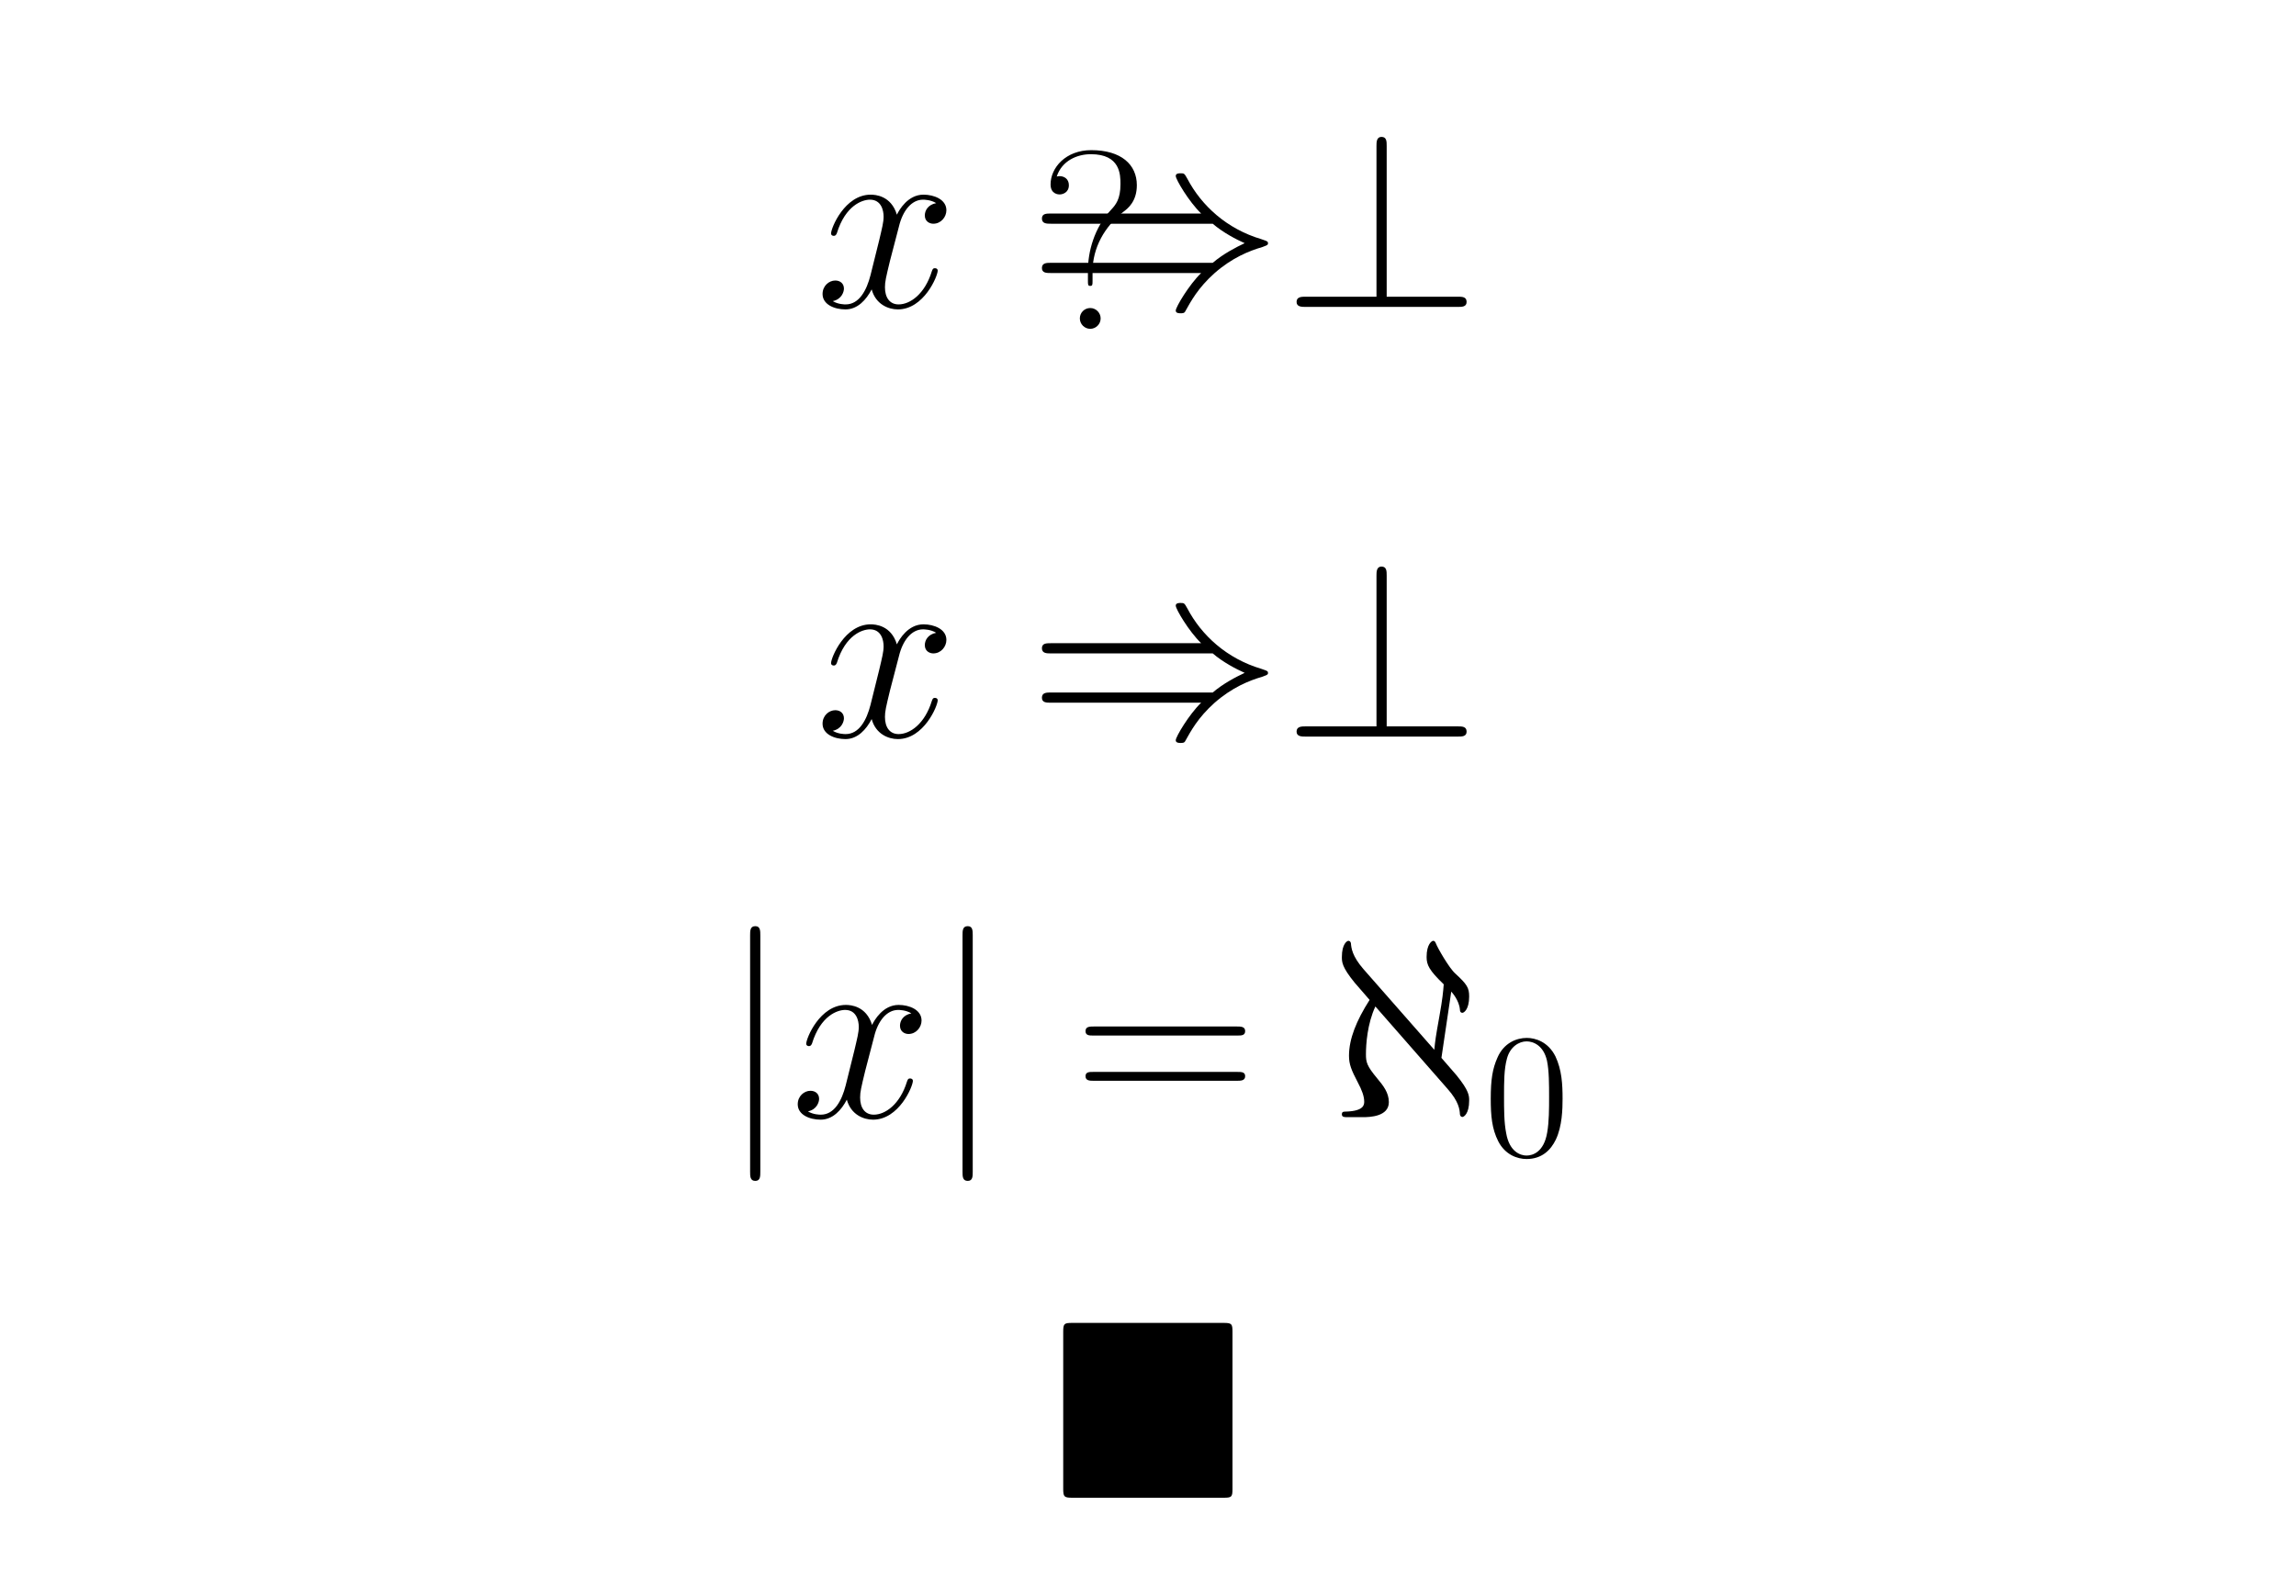
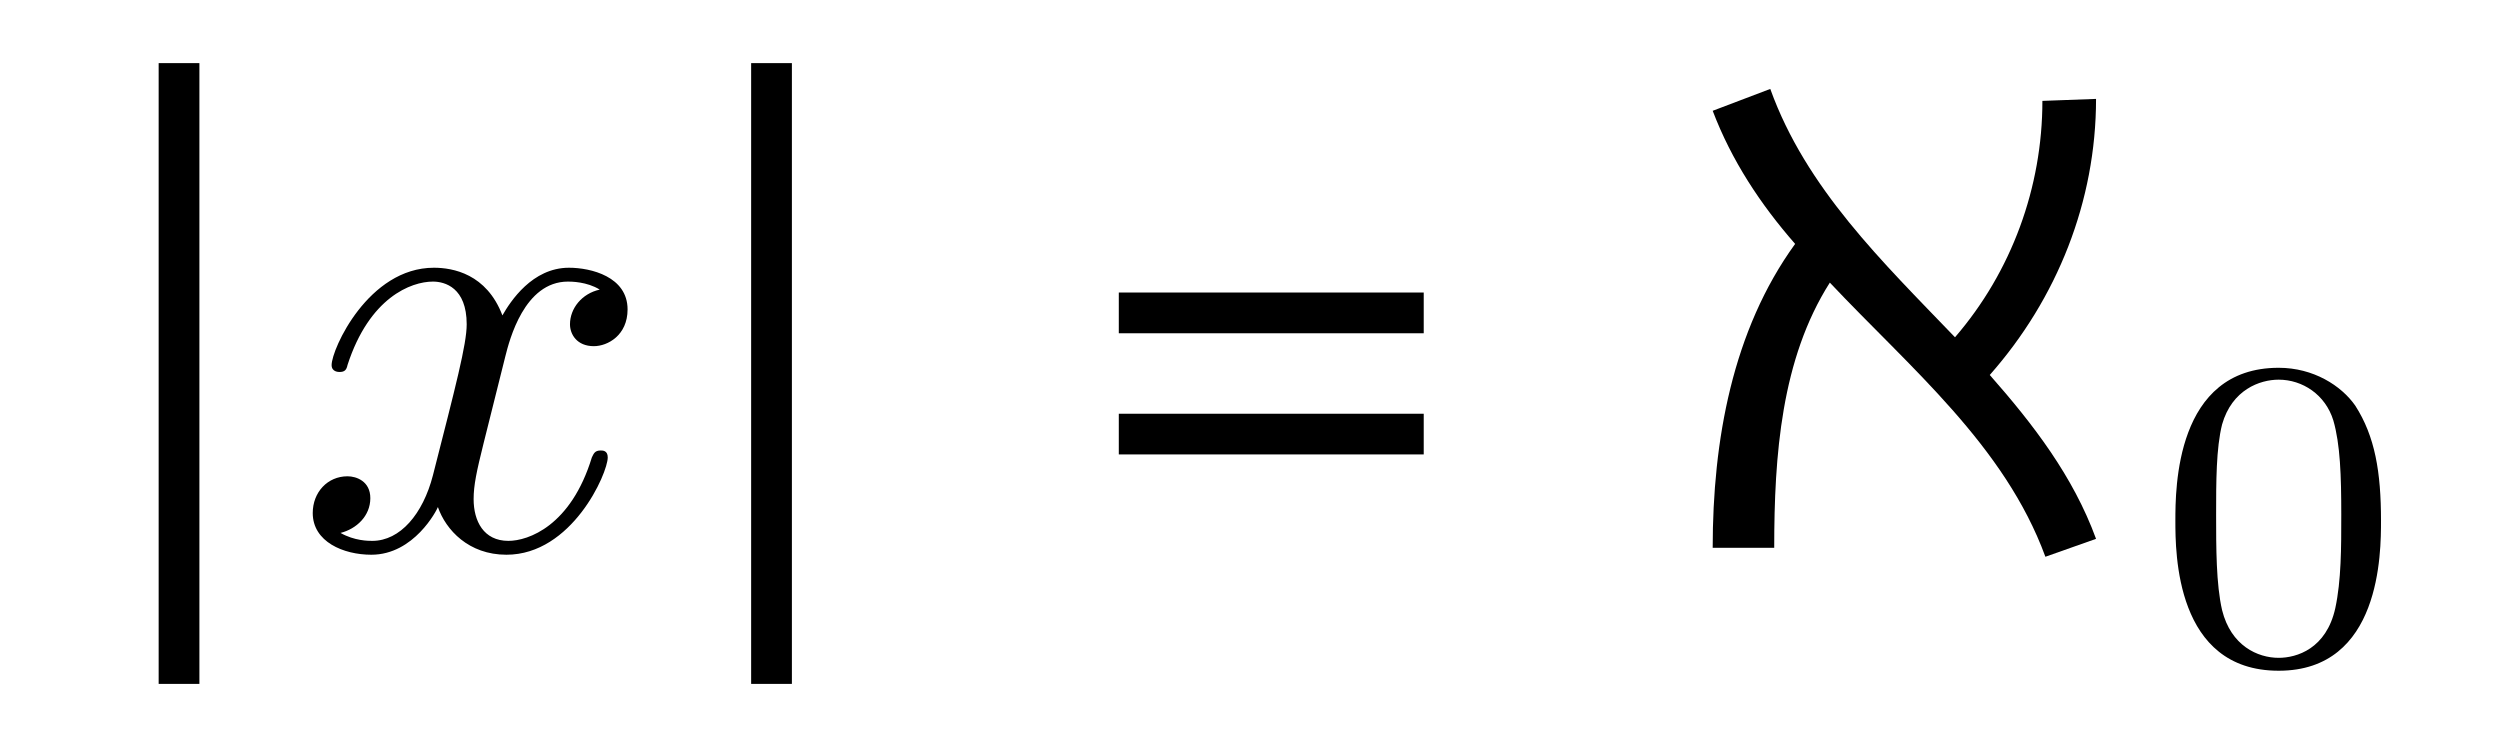
- <svg xmlns="http://www.w3.org/2000/svg" xmlns:xlink="http://www.w3.org/1999/xlink" width="186.303pt" height="129.514pt" viewBox="0 0 186.303 129.514" version="1.1">
+ <svg xmlns="http://www.w3.org/2000/svg" xmlns:xlink="http://www.w3.org/1999/xlink" width="39.33pt" height="11.756pt" viewBox="0 0 39.33 11.756" version="1.1">
  <defs>
    <g>
      <symbol overflow="visible" id="glyph0-0">
        <path style="stroke:none;" d="" />
      </symbol>
      <symbol overflow="visible" id="glyph0-1">
-         <path style="stroke:none;" d="M 9.797 -8.422 C 9.125 -8.297 8.875 -7.812 8.875 -7.422 C 8.875 -6.922 9.281 -6.75 9.562 -6.75 C 10.188 -6.75 10.625 -7.297 10.625 -7.844 C 10.625 -8.719 9.625 -9.109 8.766 -9.109 C 7.5 -9.109 6.797 -7.875 6.609 -7.484 C 6.141 -9.031 4.859 -9.109 4.484 -9.109 C 2.375 -9.109 1.266 -6.406 1.266 -5.953 C 1.266 -5.859 1.344 -5.766 1.484 -5.766 C 1.656 -5.766 1.688 -5.891 1.734 -5.969 C 2.438 -8.266 3.828 -8.703 4.422 -8.703 C 5.344 -8.703 5.531 -7.828 5.531 -7.328 C 5.531 -6.875 5.406 -6.406 5.172 -5.406 L 4.469 -2.578 C 4.156 -1.344 3.547 -0.203 2.453 -0.203 C 2.359 -0.203 1.844 -0.203 1.406 -0.469 C 2.141 -0.625 2.312 -1.234 2.312 -1.484 C 2.312 -1.906 2 -2.141 1.609 -2.141 C 1.109 -2.141 0.578 -1.719 0.578 -1.047 C 0.578 -0.188 1.547 0.203 2.438 0.203 C 3.422 0.203 4.125 -0.578 4.562 -1.422 C 4.891 -0.203 5.922 0.203 6.688 0.203 C 8.797 0.203 9.922 -2.5 9.922 -2.953 C 9.922 -3.062 9.828 -3.141 9.703 -3.141 C 9.516 -3.141 9.5 -3.031 9.438 -2.875 C 8.875 -1.047 7.688 -0.203 6.75 -0.203 C 6.031 -0.203 5.641 -0.75 5.641 -1.594 C 5.641 -2.047 5.719 -2.375 6.047 -3.734 L 6.781 -6.547 C 7.078 -7.781 7.781 -8.703 8.734 -8.703 C 8.781 -8.703 9.359 -8.703 9.797 -8.422 Z M 9.797 -8.422 " />
+         <path style="stroke:none;" d="M 1.5 -7.625 L 1.5 2.141 L 2.141 2.141 L 2.141 -7.625 Z M 1.5 -7.625 " />
      </symbol>
      <symbol overflow="visible" id="glyph1-0">
        <path style="stroke:none;" d="" />
      </symbol>
      <symbol overflow="visible" id="glyph1-1">
-         <path style="stroke:none;" d="M 15 -6.75 C 15.859 -6.016 16.922 -5.469 17.594 -5.172 C 16.859 -4.828 15.844 -4.297 15 -3.578 L 1.875 -3.578 C 1.531 -3.578 1.141 -3.578 1.141 -3.156 C 1.141 -2.75 1.516 -2.75 1.859 -2.75 L 14.062 -2.75 C 13.078 -1.797 12 0.016 12 0.297 C 12 0.516 12.266 0.516 12.391 0.516 C 12.562 0.516 12.703 0.516 12.781 0.344 C 13.219 -0.438 13.797 -1.531 15.141 -2.734 C 16.562 -3.984 17.953 -4.547 19.031 -4.859 C 19.375 -4.984 19.391 -5 19.438 -5.047 C 19.484 -5.062 19.484 -5.125 19.484 -5.172 C 19.484 -5.203 19.484 -5.25 19.453 -5.281 L 19.391 -5.328 C 19.359 -5.344 19.328 -5.375 18.938 -5.5 C 16.156 -6.328 14.094 -8.203 12.938 -10.406 C 12.703 -10.828 12.688 -10.844 12.391 -10.844 C 12.266 -10.844 12 -10.844 12 -10.625 C 12 -10.344 13.062 -8.547 14.062 -7.578 L 1.859 -7.578 C 1.516 -7.578 1.141 -7.578 1.141 -7.172 C 1.141 -6.75 1.531 -6.75 1.875 -6.75 Z M 15 -6.75 " />
-       </symbol>
-       <symbol overflow="visible" id="glyph1-2">
-         <path style="stroke:none;" d="M 8.453 -13.062 C 8.453 -13.422 8.453 -13.797 8.031 -13.797 C 7.625 -13.797 7.625 -13.359 7.625 -13.062 L 7.625 -0.828 L 1.875 -0.828 C 1.562 -0.828 1.141 -0.828 1.141 -0.406 C 1.141 0 1.562 0 1.875 0 L 14.219 0 C 14.562 0 14.938 0 14.938 -0.406 C 14.938 -0.828 14.562 -0.828 14.219 -0.828 L 8.453 -0.828 Z M 8.453 -13.062 " />
-       </symbol>
-       <symbol overflow="visible" id="glyph1-3">
-         <path style="stroke:none;" d="M 3.281 -14.75 C 3.281 -15.125 3.281 -15.5 2.875 -15.5 C 2.453 -15.5 2.453 -15.125 2.453 -14.75 L 2.453 4.422 C 2.453 4.797 2.453 5.172 2.875 5.172 C 3.281 5.172 3.281 4.797 3.281 4.422 Z M 3.281 -14.75 " />
-       </symbol>
-       <symbol overflow="visible" id="glyph1-4">
-         <path style="stroke:none;" d="M 9.703 -2.312 C 10.641 -1.266 10.703 -0.594 10.719 -0.234 C 10.734 -0.078 10.844 -0.016 10.922 -0.016 C 11.031 -0.016 11.469 -0.266 11.469 -1.344 C 11.469 -1.734 11.469 -2.141 10.438 -3.406 L 9.219 -4.812 L 10.016 -10.188 C 10.078 -10.125 10.656 -9.484 10.719 -8.734 C 10.719 -8.656 10.734 -8.469 10.922 -8.469 C 11.031 -8.469 11.469 -8.719 11.469 -9.797 C 11.469 -10.5 11.297 -10.781 10.344 -11.656 C 9.859 -12.078 8.906 -13.734 8.766 -14.109 C 8.719 -14.219 8.672 -14.312 8.547 -14.312 C 8.453 -14.312 8.016 -14.062 8.016 -13 C 8.016 -12.359 8.219 -11.922 9.406 -10.781 C 9.359 -10.188 9.312 -9.625 9.062 -8.234 C 8.734 -6.406 8.719 -6.234 8.641 -5.469 L 2.891 -12.016 C 1.969 -13.078 1.906 -13.734 1.875 -14.109 C 1.859 -14.25 1.75 -14.312 1.672 -14.312 C 1.562 -14.312 1.141 -14.062 1.141 -13 C 1.141 -12.594 1.141 -12.188 2.172 -10.922 L 3.391 -9.516 C 2.312 -7.828 1.719 -6.344 1.719 -4.984 C 1.719 -4.297 1.906 -3.828 2.438 -2.812 C 2.766 -2.203 2.953 -1.688 2.953 -1.266 C 2.953 -1.031 2.953 -0.5 1.484 -0.453 C 1.281 -0.453 1.141 -0.453 1.141 -0.234 C 1.141 0 1.328 0 1.688 0 L 2.844 0 C 3.406 0 4.953 -0.047 4.953 -1.219 C 4.953 -2 4.484 -2.578 4 -3.156 C 3.156 -4.172 3.094 -4.469 3.094 -5.109 C 3.094 -5.906 3.203 -7.578 3.859 -8.984 Z M 9.703 -2.312 " />
+         <path style="stroke:none;" d="M 3.328 -3.016 C 3.391 -3.266 3.625 -4.188 4.312 -4.188 C 4.359 -4.188 4.609 -4.188 4.812 -4.062 C 4.531 -4 4.344 -3.766 4.344 -3.516 C 4.344 -3.359 4.453 -3.172 4.719 -3.172 C 4.938 -3.172 5.25 -3.344 5.25 -3.75 C 5.25 -4.266 4.672 -4.406 4.328 -4.406 C 3.75 -4.406 3.406 -3.875 3.281 -3.656 C 3.031 -4.312 2.5 -4.406 2.203 -4.406 C 1.172 -4.406 0.594 -3.125 0.594 -2.875 C 0.594 -2.766 0.703 -2.766 0.719 -2.766 C 0.797 -2.766 0.828 -2.797 0.844 -2.875 C 1.188 -3.938 1.844 -4.188 2.188 -4.188 C 2.375 -4.188 2.719 -4.094 2.719 -3.516 C 2.719 -3.203 2.547 -2.547 2.188 -1.141 C 2.031 -0.531 1.672 -0.109 1.234 -0.109 C 1.172 -0.109 0.953 -0.109 0.734 -0.234 C 0.984 -0.297 1.203 -0.5 1.203 -0.781 C 1.203 -1.047 0.984 -1.125 0.844 -1.125 C 0.531 -1.125 0.297 -0.875 0.297 -0.547 C 0.297 -0.094 0.781 0.109 1.219 0.109 C 1.891 0.109 2.25 -0.594 2.266 -0.641 C 2.391 -0.281 2.75 0.109 3.344 0.109 C 4.375 0.109 4.938 -1.172 4.938 -1.422 C 4.938 -1.531 4.859 -1.531 4.828 -1.531 C 4.734 -1.531 4.719 -1.484 4.688 -1.422 C 4.359 -0.344 3.688 -0.109 3.375 -0.109 C 2.984 -0.109 2.828 -0.422 2.828 -0.766 C 2.828 -0.984 2.875 -1.203 2.984 -1.641 Z M 3.328 -3.016 " />
      </symbol>
      <symbol overflow="visible" id="glyph2-0">
        <path style="stroke:none;" d="" />
      </symbol>
      <symbol overflow="visible" id="glyph2-1">
-         <path style="stroke:none;" d="M 4.359 -4.641 C 4.359 -6.594 5.344 -8.297 6.844 -9.484 C 7.234 -9.766 7.953 -10.344 7.953 -11.656 C 7.953 -13.328 6.688 -14.5 4.25 -14.5 C 2.188 -14.5 0.953 -13.078 0.953 -11.719 C 0.953 -10.906 1.625 -10.906 1.688 -10.906 C 1.922 -10.906 2.438 -11.047 2.438 -11.656 C 2.438 -12.172 2.047 -12.391 1.688 -12.391 C 1.609 -12.391 1.516 -12.375 1.453 -12.359 C 1.875 -13.656 3.125 -14.172 4.219 -14.172 C 6.609 -14.172 6.625 -12.516 6.625 -11.75 C 6.625 -10.5 6.234 -10.062 5.844 -9.641 C 4.484 -8.188 3.984 -6.234 3.984 -4.734 L 3.984 -3.922 C 3.984 -3.578 3.984 -3.484 4.172 -3.484 C 4.359 -3.484 4.359 -3.578 4.359 -3.922 Z M 5.016 -0.844 C 5.016 -1.297 4.641 -1.688 4.172 -1.688 C 3.719 -1.688 3.328 -1.328 3.328 -0.844 C 3.328 -0.391 3.703 0 4.172 0 C 4.625 0 5.016 -0.375 5.016 -0.844 Z M 5.016 -0.844 " />
-       </symbol>
-       <symbol overflow="visible" id="glyph2-2">
-         <path style="stroke:none;" d="M 13.281 -6.625 C 13.594 -6.625 13.906 -6.625 13.906 -6.984 C 13.906 -7.359 13.547 -7.359 13.203 -7.359 L 1.656 -7.359 C 1.297 -7.359 0.953 -7.359 0.953 -6.984 C 0.953 -6.625 1.266 -6.625 1.562 -6.625 Z M 13.203 -2.953 C 13.547 -2.953 13.906 -2.953 13.906 -3.328 C 13.906 -3.672 13.594 -3.672 13.281 -3.672 L 1.562 -3.672 C 1.266 -3.672 0.953 -3.672 0.953 -3.328 C 0.953 -2.953 1.297 -2.953 1.656 -2.953 Z M 13.203 -2.953 " />
+         <path style="stroke:none;" d="M 0.891 -3.375 L 5.688 -3.375 L 5.688 -4.016 L 0.891 -4.016 Z M 0.891 -1.469 L 5.688 -1.469 L 5.688 -2.109 L 0.891 -2.109 Z M 0.891 -1.469 " />
      </symbol>
      <symbol overflow="visible" id="glyph3-0">
        <path style="stroke:none;" d="" />
      </symbol>
      <symbol overflow="visible" id="glyph3-1">
-         <path style="stroke:none;" d="M 6.422 -4.594 C 6.422 -5.781 6.359 -6.938 5.844 -8.031 C 5.25 -9.219 4.219 -9.531 3.516 -9.531 C 2.688 -9.531 1.656 -9.125 1.141 -7.938 C 0.734 -7.031 0.594 -6.141 0.594 -4.594 C 0.594 -3.203 0.688 -2.156 1.203 -1.141 C 1.766 -0.047 2.75 0.297 3.5 0.297 C 4.75 0.297 5.469 -0.438 5.875 -1.281 C 6.391 -2.359 6.422 -3.766 6.422 -4.594 Z M 3.5 0.016 C 3.047 0.016 2.109 -0.25 1.844 -1.812 C 1.672 -2.672 1.672 -3.766 1.672 -4.766 C 1.672 -5.938 1.672 -7 1.906 -7.844 C 2.156 -8.812 2.891 -9.25 3.5 -9.25 C 4.047 -9.25 4.875 -8.922 5.156 -7.688 C 5.328 -6.875 5.328 -5.734 5.328 -4.766 C 5.328 -3.797 5.328 -2.719 5.172 -1.844 C 4.906 -0.266 4 0.016 3.5 0.016 Z M 3.5 0.016 " />
+         <path style="stroke:none;" d="M 1.859 0 C 1.859 -1.453 1.969 -2.969 2.734 -4.172 C 4 -2.828 5.484 -1.609 6.125 0.141 L 6.922 -0.141 C 6.562 -1.125 5.938 -1.938 5.25 -2.719 C 6.312 -3.922 6.922 -5.453 6.922 -7.062 L 6.078 -7.031 C 6.078 -5.672 5.594 -4.344 4.703 -3.312 C 3.562 -4.5 2.359 -5.656 1.797 -7.219 L 0.891 -6.875 C 1.188 -6.094 1.641 -5.406 2.188 -4.781 C 1.203 -3.422 0.891 -1.688 0.891 0 Z M 1.859 0 " />
      </symbol>
      <symbol overflow="visible" id="glyph4-0">
        <path style="stroke:none;" d="" />
      </symbol>
      <symbol overflow="visible" id="glyph4-1">
-         <path style="stroke:none;" d="M 14.891 -13.469 C 14.891 -14.109 14.828 -14.188 14.172 -14.188 L 1.875 -14.188 C 1.234 -14.188 1.156 -14.125 1.156 -13.469 L 1.156 -0.75 C 1.156 -0.078 1.219 0 1.906 0 L 14.156 0 C 14.828 0 14.891 -0.062 14.891 -0.719 Z M 14.891 -13.469 " />
+         <path style="stroke:none;" d="M 3.594 -2.219 C 3.594 -2.984 3.5 -3.547 3.188 -4.031 C 2.969 -4.344 2.531 -4.625 1.984 -4.625 C 0.359 -4.625 0.359 -2.719 0.359 -2.219 C 0.359 -1.719 0.359 0.141 1.984 0.141 C 3.594 0.141 3.594 -1.719 3.594 -2.219 Z M 1.984 -0.062 C 1.656 -0.062 1.234 -0.25 1.094 -0.812 C 1 -1.219 1 -1.797 1 -2.312 C 1 -2.828 1 -3.359 1.094 -3.734 C 1.25 -4.281 1.688 -4.438 1.984 -4.438 C 2.359 -4.438 2.719 -4.203 2.844 -3.797 C 2.953 -3.422 2.969 -2.922 2.969 -2.312 C 2.969 -1.797 2.969 -1.281 2.875 -0.844 C 2.734 -0.203 2.266 -0.062 1.984 -0.062 Z M 1.984 -0.062 " />
      </symbol>
    </g>
  </defs>
  <g id="surface1">
    <g style="fill:rgb(0%,0%,0%);fill-opacity:1;">
-       <use xlink:href="#glyph0-1" x="66.167" y="24.906" />
+       <use xlink:href="#glyph0-1" x="0.996" y="8.618" />
    </g>
    <g style="fill:rgb(0%,0%,0%);fill-opacity:1;">
-       <use xlink:href="#glyph1-1" x="83.403" y="24.906" />
+       <use xlink:href="#glyph1-1" x="4.623" y="8.618" />
    </g>
    <g style="fill:rgb(0%,0%,0%);fill-opacity:1;">
-       <use xlink:href="#glyph2-1" x="84.293" y="26.685" />
+       <use xlink:href="#glyph0-1" x="10.317" y="8.618" />
    </g>
    <g style="fill:rgb(0%,0%,0%);fill-opacity:1;">
-       <use xlink:href="#glyph1-2" x="104.066" y="24.906" />
+       <use xlink:href="#glyph2-1" x="16.71" y="8.618" />
    </g>
    <g style="fill:rgb(0%,0%,0%);fill-opacity:1;">
-       <use xlink:href="#glyph0-1" x="66.167" y="59.775" />
+       <use xlink:href="#glyph3-1" x="26.053" y="8.618" />
    </g>
    <g style="fill:rgb(0%,0%,0%);fill-opacity:1;">
-       <use xlink:href="#glyph1-1" x="83.403" y="59.775" />
-       <use xlink:href="#glyph1-2" x="104.066" y="59.775" />
-     </g>
-     <g style="fill:rgb(0%,0%,0%);fill-opacity:1;">
-       <use xlink:href="#glyph1-3" x="58.413" y="90.66" />
-     </g>
-     <g style="fill:rgb(0%,0%,0%);fill-opacity:1;">
-       <use xlink:href="#glyph0-1" x="64.152" y="90.66" />
-     </g>
-     <g style="fill:rgb(0%,0%,0%);fill-opacity:1;">
-       <use xlink:href="#glyph1-3" x="75.649" y="90.66" />
-     </g>
-     <g style="fill:rgb(0%,0%,0%);fill-opacity:1;">
-       <use xlink:href="#glyph2-2" x="87.129" y="90.66" />
-     </g>
-     <g style="fill:rgb(0%,0%,0%);fill-opacity:1;">
-       <use xlink:href="#glyph1-4" x="107.742" y="90.66" />
-     </g>
-     <g style="fill:rgb(0%,0%,0%);fill-opacity:1;">
-       <use xlink:href="#glyph3-1" x="120.369" y="93.759" />
-     </g>
-     <g style="fill:rgb(0%,0%,0%);fill-opacity:1;">
-       <use xlink:href="#glyph4-1" x="85.116" y="121.544" />
+       <use xlink:href="#glyph4-1" x="33.864" y="10.411" />
    </g>
  </g>
</svg>
